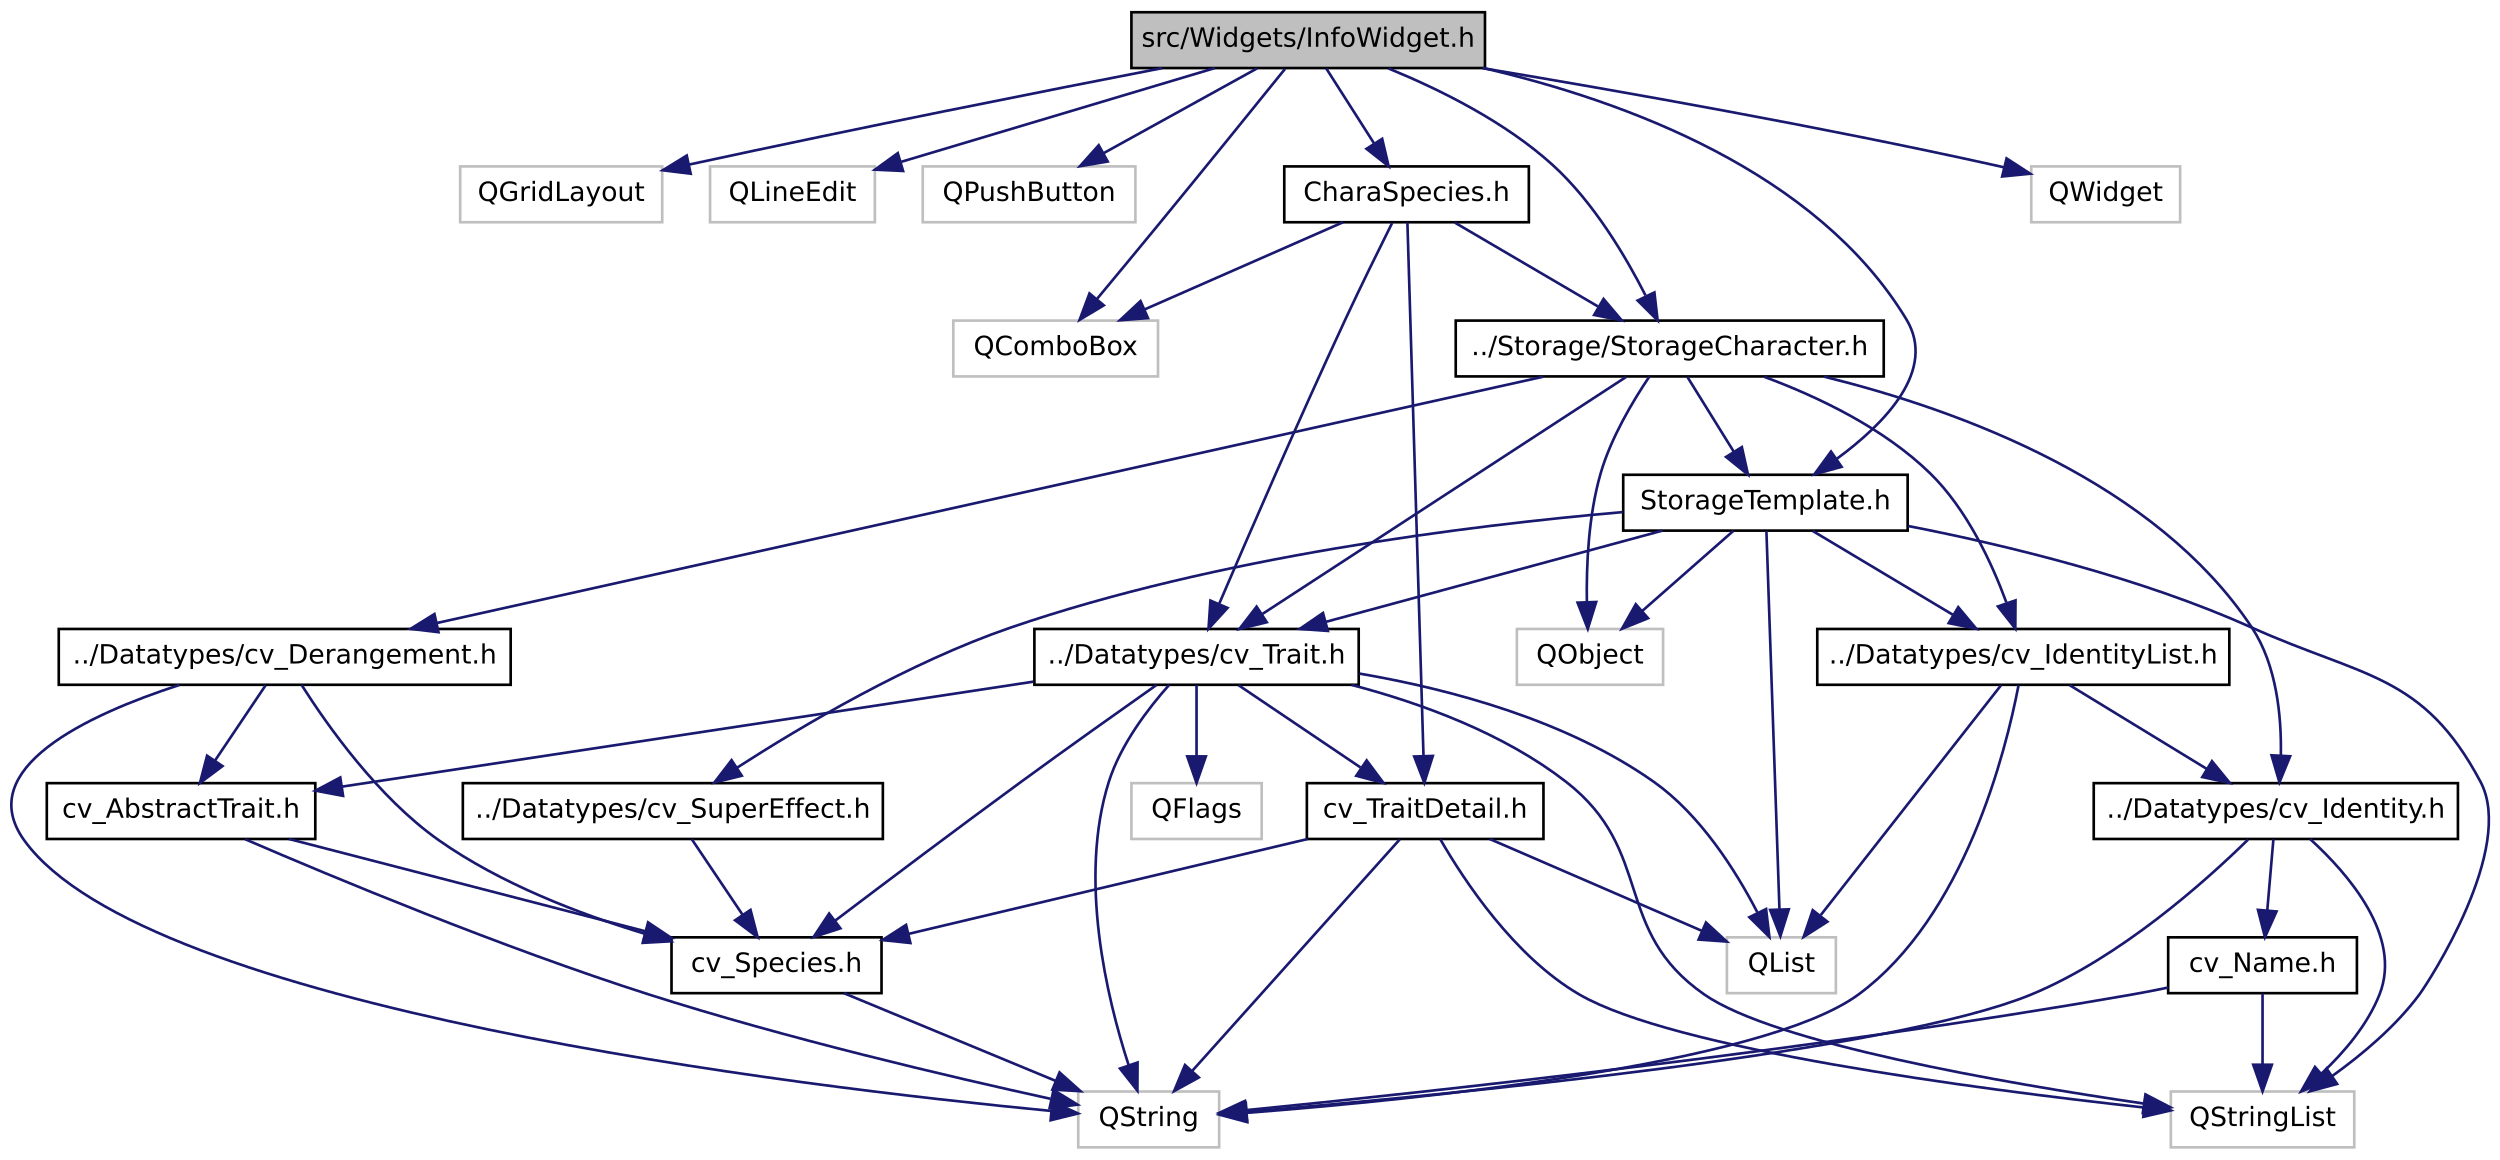
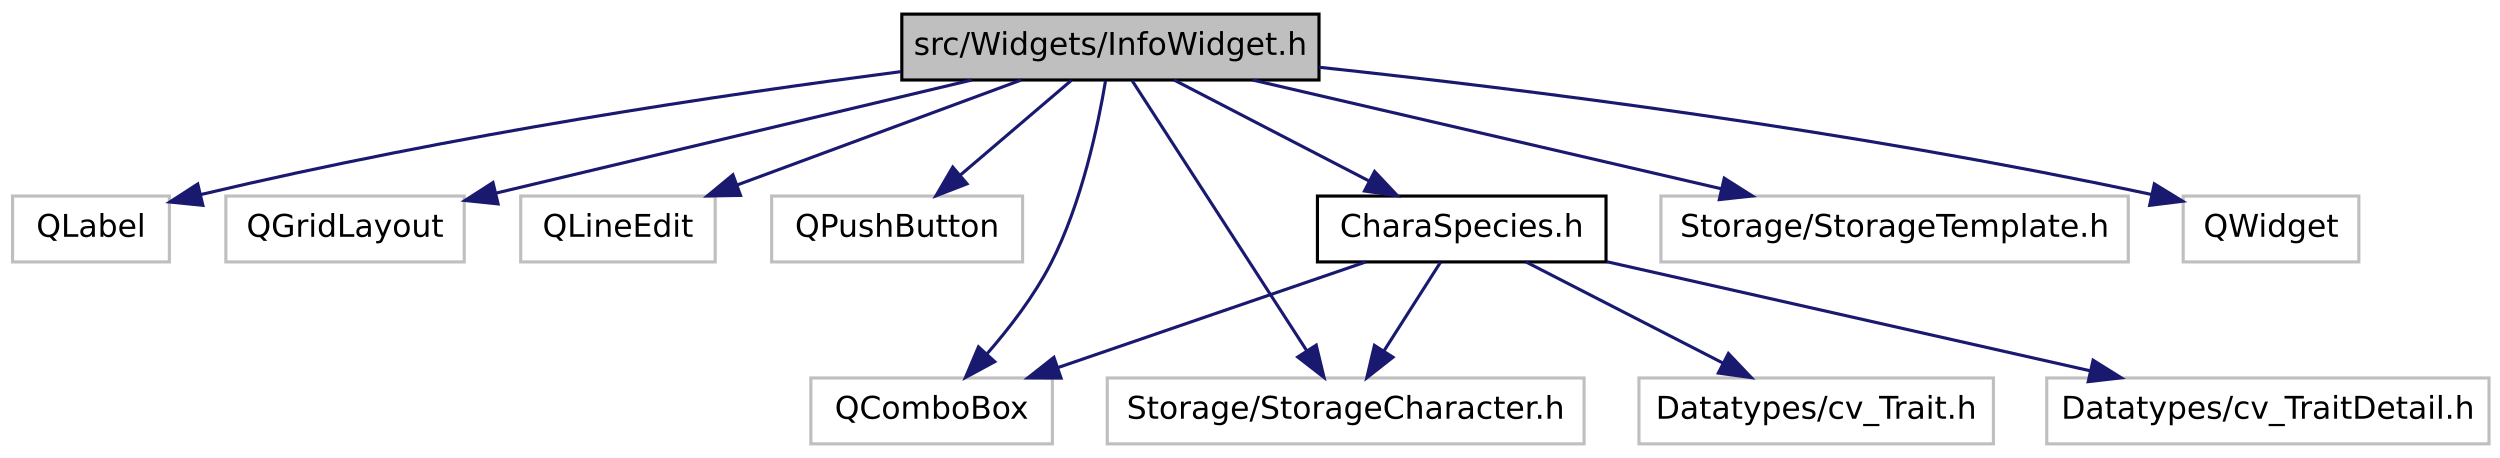
- <svg xmlns="http://www.w3.org/2000/svg" xmlns:xlink="http://www.w3.org/1999/xlink" width="940pt" height="436pt" viewBox="0.00 0.00 940.43 436.00">
-   <g id="graph1" class="graph" transform="scale(1 1) rotate(0) translate(4 432)">
-     <polygon fill="white" stroke="white" points="-4,5 -4,-432 937.435,-432 937.435,5 -4,5" />
+ <svg xmlns="http://www.w3.org/2000/svg" xmlns:xlink="http://www.w3.org/1999/xlink" width="797pt" height="146pt" viewBox="0.00 0.00 797.00 146.00">
+   <g id="graph1" class="graph" transform="scale(1 1) rotate(0) translate(4 142)">
+     <polygon fill="white" stroke="white" points="-4,5 -4,-142 794,-142 794,5 -4,5" />
    <g id="node1" class="node">
-       <polygon fill="#bfbfbf" stroke="black" points="421.606,-406.5 421.606,-427.5 554.606,-427.5 554.606,-406.5 421.606,-406.5" />
-       <text text-anchor="middle" x="488.106" y="-414.5" font-family="DejaVuSans" font-size="10.00">src/Widgets/InfoWidget.h</text>
+       <polygon fill="#bfbfbf" stroke="black" points="283.5,-116.5 283.5,-137.5 416.5,-137.5 416.5,-116.5 283.5,-116.5" />
+       <text text-anchor="middle" x="350" y="-124.5" font-family="DejaVuSans" font-size="10.00">src/Widgets/InfoWidget.h</text>
    </g>
    <g id="node3" class="node">
-       <polygon fill="white" stroke="#bfbfbf" points="169.106,-348.5 169.106,-369.5 245.106,-369.5 245.106,-348.5 169.106,-348.5" />
-       <text text-anchor="middle" x="207.106" y="-356.5" font-family="DejaVuSans" font-size="10.00">QGridLayout</text>
+       <polygon fill="white" stroke="#bfbfbf" points="0,-58.5 0,-79.5 50,-79.5 50,-58.5 0,-58.5" />
+       <text text-anchor="middle" x="25" y="-66.5" font-family="DejaVuSans" font-size="10.00">QLabel</text>
    </g>
    <g id="edge2" class="edge">
-       <path fill="none" stroke="midnightblue" d="M433.158,-406.474C387.898,-397.687 321.798,-384.59 255.139,-370.181" />
-       <polygon fill="midnightblue" stroke="midnightblue" points="255.817,-366.747 245.302,-368.046 254.332,-373.588 255.817,-366.747" />
+       <path fill="none" stroke="midnightblue" d="M283.26,-119.17C226.223,-111.807 141.895,-99.339 60.09,-79.996" />
+       <polygon fill="midnightblue" stroke="midnightblue" points="60.67,-76.536 50.129,-77.603 59.035,-83.342 60.67,-76.536" />
    </g>
    <g id="node5" class="node">
-       <polygon fill="white" stroke="#bfbfbf" points="263.106,-348.5 263.106,-369.5 325.106,-369.5 325.106,-348.5 263.106,-348.5" />
-       <text text-anchor="middle" x="294.106" y="-356.5" font-family="DejaVuSans" font-size="10.00">QLineEdit</text>
+       <polygon fill="white" stroke="#bfbfbf" points="68,-58.5 68,-79.5 144,-79.5 144,-58.5 68,-58.5" />
+       <text text-anchor="middle" x="106" y="-66.5" font-family="DejaVuSans" font-size="10.00">QGridLayout</text>
    </g>
    <g id="edge4" class="edge">
-       <path fill="none" stroke="midnightblue" d="M452.974,-406.497C419.781,-396.573 369.999,-381.69 335.028,-371.235" />
-       <polygon fill="midnightblue" stroke="midnightblue" points="335.719,-367.788 325.136,-368.277 333.714,-374.495 335.719,-367.788" />
+       <path fill="none" stroke="midnightblue" d="M305.813,-116.497C263.004,-106.321 198.257,-90.93 154.153,-80.446" />
+       <polygon fill="midnightblue" stroke="midnightblue" points="154.781,-76.998 144.242,-78.09 153.162,-83.808 154.781,-76.998" />
    </g>
    <g id="node7" class="node">
-       <polygon fill="white" stroke="#bfbfbf" points="343.106,-348.5 343.106,-369.5 423.106,-369.5 423.106,-348.5 343.106,-348.5" />
-       <text text-anchor="middle" x="383.106" y="-356.5" font-family="DejaVuSans" font-size="10.00">QPushButton</text>
+       <polygon fill="white" stroke="#bfbfbf" points="162,-58.5 162,-79.5 224,-79.5 224,-58.5 162,-58.5" />
+       <text text-anchor="middle" x="193" y="-66.5" font-family="DejaVuSans" font-size="10.00">QLineEdit</text>
    </g>
    <g id="edge6" class="edge">
-       <path fill="none" stroke="midnightblue" d="M468.847,-406.362C452.64,-397.409 429.253,-384.491 410.997,-374.406" />
-       <polygon fill="midnightblue" stroke="midnightblue" points="412.688,-371.342 402.242,-369.571 409.303,-377.47 412.688,-371.342" />
+       <path fill="none" stroke="midnightblue" d="M321.568,-116.497C296.195,-107.123 258.843,-93.324 230.93,-83.012" />
+       <polygon fill="midnightblue" stroke="midnightblue" points="232.078,-79.705 221.485,-79.523 229.652,-86.272 232.078,-79.705" />
    </g>
    <g id="node9" class="node">
-       <polygon fill="white" stroke="#bfbfbf" points="354.606,-290.5 354.606,-311.5 431.606,-311.5 431.606,-290.5 354.606,-290.5" />
-       <text text-anchor="middle" x="393.106" y="-298.5" font-family="DejaVuSans" font-size="10.00">QComboBox</text>
+       <polygon fill="white" stroke="#bfbfbf" points="242,-58.5 242,-79.5 322,-79.5 322,-58.5 242,-58.5" />
+       <text text-anchor="middle" x="282" y="-66.5" font-family="DejaVuSans" font-size="10.00">QPushButton</text>
    </g>
    <g id="edge8" class="edge">
-       <path fill="none" stroke="midnightblue" d="M479.412,-406.214C468.432,-392.609 448.94,-368.513 432.106,-348 424.438,-338.656 415.865,-328.314 408.714,-319.715" />
-       <polygon fill="midnightblue" stroke="midnightblue" points="411.212,-317.245 402.123,-311.8 405.832,-321.724 411.212,-317.245" />
+       <path fill="none" stroke="midnightblue" d="M337.528,-116.362C327.655,-107.941 313.667,-96.01 302.202,-86.231" />
+       <polygon fill="midnightblue" stroke="midnightblue" points="304.273,-83.397 294.393,-79.571 299.73,-88.723 304.273,-83.397" />
    </g>
    <g id="node11" class="node">
-       <a xlink:href="_storage_character_8h.html" target="_top" xlink:title="../Storage/StorageCharacter.h">
-         <polygon fill="white" stroke="black" points="543.606,-290.5 543.606,-311.5 704.606,-311.5 704.606,-290.5 543.606,-290.5" />
-         <text text-anchor="middle" x="624.106" y="-298.5" font-family="DejaVuSans" font-size="10.00">../Storage/StorageCharacter.h</text>
+       <polygon fill="white" stroke="#bfbfbf" points="254.5,-0.5 254.5,-21.5 331.5,-21.5 331.5,-0.5 254.5,-0.5" />
+       <text text-anchor="middle" x="293" y="-8.5" font-family="DejaVuSans" font-size="10.00">QComboBox</text>
+     </g>
+     <g id="edge10" class="edge">
+       <path fill="none" stroke="midnightblue" d="M348.44,-116.217C346.103,-102.197 340.874,-77.233 331,-58 325.68,-47.638 317.83,-37.426 310.643,-29.182" />
+       <polygon fill="midnightblue" stroke="midnightblue" points="313.116,-26.699 303.796,-21.66 307.94,-31.411 313.116,-26.699" />
+     </g>
+     <g id="node13" class="node">
+       <polygon fill="white" stroke="#bfbfbf" points="349,-0.5 349,-21.5 501,-21.5 501,-0.5 349,-0.5" />
+       <text text-anchor="middle" x="425" y="-8.5" font-family="DejaVuSans" font-size="10.00">Storage/StorageCharacter.h</text>
+     </g>
+     <g id="edge12" class="edge">
+       <path fill="none" stroke="midnightblue" d="M356.921,-116.295C369.591,-96.7 396.668,-54.82 412.592,-30.191" />
+       <polygon fill="midnightblue" stroke="midnightblue" points="415.605,-31.977 418.095,-21.679 409.727,-28.177 415.605,-31.977" />
+     </g>
+     <g id="node15" class="node">
+       <polygon fill="white" stroke="#bfbfbf" points="525.5,-58.5 525.5,-79.5 674.5,-79.5 674.5,-58.5 525.5,-58.5" />
+       <text text-anchor="middle" x="600" y="-66.5" font-family="DejaVuSans" font-size="10.00">Storage/StorageTemplate.h</text>
+     </g>
+     <g id="edge14" class="edge">
+       <path fill="none" stroke="midnightblue" d="M395.273,-116.497C437.265,-106.755 499.859,-92.233 544.772,-81.813" />
+       <polygon fill="midnightblue" stroke="midnightblue" points="545.692,-85.193 554.642,-79.523 544.11,-78.374 545.692,-85.193" />
+     </g>
+     <g id="node17" class="node">
+       <a xlink:href="_chara_species_8h.html" target="_top" xlink:title="CharaSpecies.h">
+         <polygon fill="white" stroke="black" points="416,-58.5 416,-79.5 508,-79.5 508,-58.5 416,-58.5" />
+         <text text-anchor="middle" x="462" y="-66.5" font-family="DejaVuSans" font-size="10.00">CharaSpecies.h</text>
      </a>
    </g>
-     <g id="edge10" class="edge">
-       <path fill="none" stroke="midnightblue" d="M518.327,-406.341C537.583,-398.466 562.188,-386.286 580.106,-370 595.311,-356.18 607.379,-335.953 615.002,-320.969" />
-       <polygon fill="midnightblue" stroke="midnightblue" points="618.342,-322.102 619.553,-311.576 612.042,-319.049 618.342,-322.102" />
+     <g id="edge16" class="edge">
+       <path fill="none" stroke="midnightblue" d="M370.282,-116.497C387.618,-107.519 412.79,-94.484 432.38,-84.339" />
+       <polygon fill="midnightblue" stroke="midnightblue" points="434.22,-87.328 441.49,-79.621 431.001,-81.112 434.22,-87.328" />
    </g>
-     <g id="node54" class="node">
-       <a xlink:href="_storage_template_8h.html" target="_top" xlink:title="StorageTemplate.h">
-         <polygon fill="white" stroke="black" points="606.606,-232.5 606.606,-253.5 713.606,-253.5 713.606,-232.5 606.606,-232.5" />
-         <text text-anchor="middle" x="660.106" y="-240.5" font-family="DejaVuSans" font-size="10.00">StorageTemplate.h</text>
-       </a>
+     <g id="node25" class="node">
+       <polygon fill="white" stroke="#bfbfbf" points="692,-58.5 692,-79.5 748,-79.5 748,-58.5 692,-58.5" />
+       <text text-anchor="middle" x="720" y="-66.5" font-family="DejaVuSans" font-size="10.00">QWidget</text>
    </g>
-     <g id="edge88" class="edge">
-       <path fill="none" stroke="midnightblue" d="M554.122,-406.472C607.638,-394.024 679.493,-367.489 713.106,-312 724.643,-292.954 705.317,-272.962 686.847,-259.429" />
-       <polygon fill="midnightblue" stroke="midnightblue" points="688.753,-256.493 678.535,-253.693 684.777,-262.254 688.753,-256.493" />
-     </g>
-     <g id="node67" class="node">
-       <a xlink:href="_chara_species_8h.html" target="_top" xlink:title="CharaSpecies.h">
-         <polygon fill="white" stroke="black" points="479.106,-348.5 479.106,-369.5 571.106,-369.5 571.106,-348.5 479.106,-348.5" />
-         <text text-anchor="middle" x="525.106" y="-356.5" font-family="DejaVuSans" font-size="10.00">CharaSpecies.h</text>
-       </a>
-     </g>
-     <g id="edge90" class="edge">
-       <path fill="none" stroke="midnightblue" d="M494.892,-406.362C499.899,-398.513 506.851,-387.616 512.824,-378.253" />
-       <polygon fill="midnightblue" stroke="midnightblue" points="515.935,-379.884 518.362,-369.571 510.033,-376.119 515.935,-379.884" />
-     </g>
-     <g id="node73" class="node">
-       <polygon fill="white" stroke="#bfbfbf" points="760.106,-348.5 760.106,-369.5 816.106,-369.5 816.106,-348.5 760.106,-348.5" />
-       <text text-anchor="middle" x="788.106" y="-356.5" font-family="DejaVuSans" font-size="10.00">QWidget</text>
-     </g>
-     <g id="edge100" class="edge">
-       <path fill="none" stroke="midnightblue" d="M553.592,-406.483C605.907,-397.742 680.987,-384.437 746.106,-370 747.347,-369.725 748.608,-369.438 749.88,-369.142" />
-       <polygon fill="midnightblue" stroke="midnightblue" points="750.822,-372.515 759.71,-366.749 749.166,-365.714 750.822,-372.515" />
-     </g>
-     <g id="node13" class="node">
-       <a xlink:href="cv___identity_8h.html" target="_top" xlink:title="../Datatypes/cv_Identity.h">
-         <polygon fill="white" stroke="black" points="783.606,-116.5 783.606,-137.5 920.606,-137.5 920.606,-116.5 783.606,-116.5" />
-         <text text-anchor="middle" x="852.106" y="-124.5" font-family="DejaVuSans" font-size="10.00">../Datatypes/cv_Identity.h</text>
-       </a>
-     </g>
-     <g id="edge12" class="edge">
-       <path fill="none" stroke="midnightblue" d="M682.114,-290.428C733.864,-277.653 806.885,-250.654 843.106,-196 852.465,-181.877 854.271,-162.519 853.99,-147.901" />
-       <polygon fill="midnightblue" stroke="midnightblue" points="857.48,-147.613 853.459,-137.811 850.49,-147.981 857.48,-147.613" />
-     </g>
-     <g id="node23" class="node">
-       <a xlink:href="cv___identity_list_8h.html" target="_top" xlink:title="../Datatypes/cv_IdentityList.h">
-         <polygon fill="white" stroke="black" points="679.606,-174.5 679.606,-195.5 834.606,-195.5 834.606,-174.5 679.606,-174.5" />
-         <text text-anchor="middle" x="757.106" y="-182.5" font-family="DejaVuSans" font-size="10.00">../Datatypes/cv_IdentityList.h</text>
-       </a>
+     <g id="edge26" class="edge">
+       <path fill="none" stroke="midnightblue" d="M416.54,-120.555C481.887,-113.561 584.492,-100.807 681.823,-80.016" />
+       <polygon fill="midnightblue" stroke="midnightblue" points="682.8,-83.385 691.831,-77.845 681.316,-76.544 682.8,-83.385" />
    </g>
    <g id="edge24" class="edge">
-       <path fill="none" stroke="midnightblue" d="M659.683,-290.341C679.955,-282.821 704.703,-271.02 722.106,-254 735.86,-240.548 745.18,-220.548 750.722,-205.539" />
-       <polygon fill="midnightblue" stroke="midnightblue" points="754.177,-206.252 754.099,-195.657 747.553,-203.988 754.177,-206.252" />
-     </g>
-     <g id="node29" class="node">
-       <a xlink:href="cv___trait_8h.html" target="_top" xlink:title="../Datatypes/cv_Trait.h">
-         <polygon fill="white" stroke="black" points="385.106,-174.5 385.106,-195.5 507.106,-195.5 507.106,-174.5 385.106,-174.5" />
-         <text text-anchor="middle" x="446.106" y="-182.5" font-family="DejaVuSans" font-size="10.00">../Datatypes/cv_Trait.h</text>
-       </a>
-     </g>
-     <g id="edge32" class="edge">
-       <path fill="none" stroke="midnightblue" d="M607.679,-290.295C576.339,-269.871 507.85,-225.238 470.907,-201.162" />
-       <polygon fill="midnightblue" stroke="midnightblue" points="472.525,-198.039 462.236,-195.512 468.703,-203.904 472.525,-198.039" />
-     </g>
-     <g id="node49" class="node">
-       <a xlink:href="cv___derangement_8h.html" target="_top" xlink:title="../Datatypes/cv_Derangement.h">
-         <polygon fill="white" stroke="black" points="18.106,-174.5 18.106,-195.5 188.106,-195.5 188.106,-174.5 18.106,-174.5" />
-         <text text-anchor="middle" x="103.106" y="-182.5" font-family="DejaVuSans" font-size="10.00">../Datatypes/cv_Derangement.h</text>
-       </a>
-     </g>
-     <g id="edge62" class="edge">
-       <path fill="none" stroke="midnightblue" d="M576.489,-290.398C480.462,-269.018 263.942,-220.81 160.384,-197.753" />
-       <polygon fill="midnightblue" stroke="midnightblue" points="160.945,-194.292 150.423,-195.535 159.423,-201.125 160.945,-194.292" />
-     </g>
-     <g id="edge70" class="edge">
-       <path fill="none" stroke="midnightblue" d="M630.709,-290.362C635.58,-282.513 642.344,-271.616 648.156,-262.253" />
-       <polygon fill="midnightblue" stroke="midnightblue" points="651.245,-263.913 653.545,-253.571 645.297,-260.221 651.245,-263.913" />
-     </g>
-     <g id="node63" class="node">
-       <polygon fill="white" stroke="#bfbfbf" points="566.606,-174.5 566.606,-195.5 621.606,-195.5 621.606,-174.5 566.606,-174.5" />
-       <text text-anchor="middle" x="594.106" y="-182.5" font-family="DejaVuSans" font-size="10.00">QObject</text>
-     </g>
-     <g id="edge86" class="edge">
-       <path fill="none" stroke="midnightblue" d="M616.423,-290.41C610.251,-281.263 601.993,-267.437 598.106,-254 593.527,-238.174 592.709,-219.477 592.935,-205.54" />
-       <polygon fill="midnightblue" stroke="midnightblue" points="596.433,-205.647 593.288,-195.53 589.438,-205.4 596.433,-205.647" />
-     </g>
-     <g id="node15" class="node">
-       <polygon fill="white" stroke="#bfbfbf" points="812.606,-0.5 812.606,-21.5 881.606,-21.5 881.606,-0.5 812.606,-0.5" />
-       <text text-anchor="middle" x="847.106" y="-8.5" font-family="DejaVuSans" font-size="10.00">QStringList</text>
-     </g>
-     <g id="edge14" class="edge">
-       <path fill="none" stroke="midnightblue" d="M865.008,-116.469C879.445,-103.319 899.751,-79.884 891.106,-58 886.578,-46.539 877.789,-36.232 869.25,-28.212" />
-       <polygon fill="midnightblue" stroke="midnightblue" points="871.436,-25.474 861.606,-21.521 866.825,-30.741 871.436,-25.474" />
-     </g>
-     <g id="node17" class="node">
-       <polygon fill="white" stroke="#bfbfbf" points="401.606,-0.5 401.606,-21.5 454.606,-21.5 454.606,-0.5 401.606,-0.5" />
-       <text text-anchor="middle" x="428.106" y="-8.5" font-family="DejaVuSans" font-size="10.00">QString</text>
-     </g>
-     <g id="edge16" class="edge">
-       <path fill="none" stroke="midnightblue" d="M841.642,-116.259C825.663,-100.583 793.501,-71.808 760.106,-58 707.293,-36.163 540.196,-20.175 465.186,-13.91" />
-       <polygon fill="midnightblue" stroke="midnightblue" points="465.065,-10.388 454.812,-13.056 464.491,-17.365 465.065,-10.388" />
-     </g>
-     <g id="node19" class="node">
-       <a xlink:href="cv___name_8h.html" target="_top" xlink:title="cv_Name.h">
-         <polygon fill="white" stroke="black" points="811.606,-58.5 811.606,-79.5 882.606,-79.5 882.606,-58.5 811.606,-58.5" />
-         <text text-anchor="middle" x="847.106" y="-66.5" font-family="DejaVuSans" font-size="10.00">cv_Name.h</text>
-       </a>
+       <path fill="none" stroke="midnightblue" d="M431.395,-58.497C403.963,-49.082 363.524,-35.204 333.436,-24.877" />
+       <polygon fill="midnightblue" stroke="midnightblue" points="334.257,-21.459 323.662,-21.523 331.984,-28.08 334.257,-21.459" />
    </g>
    <g id="edge18" class="edge">
-       <path fill="none" stroke="midnightblue" d="M851.189,-116.362C850.547,-108.922 849.67,-98.743 848.892,-89.728" />
-       <polygon fill="midnightblue" stroke="midnightblue" points="852.363,-89.233 848.017,-79.571 845.389,-89.834 852.363,-89.233" />
+       <path fill="none" stroke="midnightblue" d="M455.214,-58.362C450.207,-50.513 443.255,-39.616 437.282,-30.253" />
+       <polygon fill="midnightblue" stroke="midnightblue" points="440.072,-28.119 431.743,-21.571 434.171,-31.884 440.072,-28.119" />
+     </g>
+     <g id="node20" class="node">
+       <polygon fill="white" stroke="#bfbfbf" points="518.5,-0.5 518.5,-21.5 631.5,-21.5 631.5,-0.5 518.5,-0.5" />
+       <text text-anchor="middle" x="575" y="-8.5" font-family="DejaVuSans" font-size="10.00">Datatypes/cv_Trait.h</text>
    </g>
    <g id="edge20" class="edge">
-       <path fill="none" stroke="midnightblue" d="M847.106,-58.362C847.106,-50.922 847.106,-40.743 847.106,-31.728" />
-       <polygon fill="midnightblue" stroke="midnightblue" points="850.606,-31.571 847.106,-21.571 843.606,-31.571 850.606,-31.571" />
+       <path fill="none" stroke="midnightblue" d="M482.463,-58.497C500.033,-49.479 525.582,-36.365 545.385,-26.201" />
+       <polygon fill="midnightblue" stroke="midnightblue" points="547.009,-29.301 554.307,-21.621 543.812,-23.074 547.009,-29.301" />
+     </g>
+     <g id="node22" class="node">
+       <polygon fill="white" stroke="#bfbfbf" points="648.5,-0.5 648.5,-21.5 789.5,-21.5 789.5,-0.5 648.5,-0.5" />
+       <text text-anchor="middle" x="719" y="-8.5" font-family="DejaVuSans" font-size="10.00">Datatypes/cv_TraitDetail.h</text>
    </g>
    <g id="edge22" class="edge">
-       <path fill="none" stroke="midnightblue" d="M811.59,-60.613C807.065,-59.667 802.485,-58.768 798.106,-58 676.722,-36.715 531.324,-21.101 464.705,-14.491" />
-       <polygon fill="midnightblue" stroke="midnightblue" points="465,-11.003 454.705,-13.508 464.315,-17.969 465,-11.003" />
-     </g>
-     <g id="edge28" class="edge">
-       <path fill="none" stroke="midnightblue" d="M774.53,-174.362C788.993,-165.532 809.775,-152.844 826.19,-142.822" />
-       <polygon fill="midnightblue" stroke="midnightblue" points="828.08,-145.769 834.792,-137.571 824.433,-139.794 828.08,-145.769" />
-     </g>
-     <g id="edge26" class="edge">
-       <path fill="none" stroke="midnightblue" d="M755.324,-174.35C750.556,-149.456 735.041,-87.353 695.106,-58 659.091,-31.529 529.554,-18.466 465.086,-13.486" />
-       <polygon fill="midnightblue" stroke="midnightblue" points="465.184,-9.984 454.951,-12.729 464.663,-16.965 465.184,-9.984" />
-     </g>
-     <g id="node27" class="node">
-       <polygon fill="white" stroke="#bfbfbf" points="645.606,-58.5 645.606,-79.5 686.606,-79.5 686.606,-58.5 645.606,-58.5" />
-       <text text-anchor="middle" x="666.106" y="-66.5" font-family="DejaVuSans" font-size="10.00">QList</text>
-     </g>
-     <g id="edge30" class="edge">
-       <path fill="none" stroke="midnightblue" d="M748.708,-174.295C733.268,-154.613 700.192,-112.45 680.906,-87.867" />
-       <polygon fill="midnightblue" stroke="midnightblue" points="683.409,-85.387 674.483,-79.679 677.902,-89.707 683.409,-85.387" />
-     </g>
-     <g id="edge40" class="edge">
-       <path fill="none" stroke="midnightblue" d="M504.409,-174.465C531.038,-167.472 561.766,-156.123 585.106,-138 618.6,-111.992 602.282,-82.2 637.106,-58 663.478,-39.673 749.138,-24.765 802.561,-16.949" />
-       <polygon fill="midnightblue" stroke="midnightblue" points="803.063,-20.413 812.464,-15.527 802.068,-13.484 803.063,-20.413" />
-     </g>
-     <g id="edge36" class="edge">
-       <path fill="none" stroke="midnightblue" d="M435.815,-174.475C427.887,-165.58 417.552,-152.07 413.106,-138 401.633,-101.693 412.264,-57.035 420.532,-31.509" />
-       <polygon fill="midnightblue" stroke="midnightblue" points="423.921,-32.416 423.859,-21.821 417.301,-30.142 423.921,-32.416" />
-     </g>
-     <g id="edge38" class="edge">
-       <path fill="none" stroke="midnightblue" d="M507.422,-178.713C542.403,-172.699 585.613,-160.946 618.106,-138 635.706,-125.571 648.972,-104.525 657.048,-88.937" />
-       <polygon fill="midnightblue" stroke="midnightblue" points="660.352,-90.148 661.599,-79.627 654.063,-87.074 660.352,-90.148" />
-     </g>
-     <g id="node31" class="node">
-       <polygon fill="white" stroke="#bfbfbf" points="421.606,-116.5 421.606,-137.5 470.606,-137.5 470.606,-116.5 421.606,-116.5" />
-       <text text-anchor="middle" x="446.106" y="-124.5" font-family="DejaVuSans" font-size="10.00">QFlags</text>
-     </g>
-     <g id="edge34" class="edge">
-       <path fill="none" stroke="midnightblue" d="M446.106,-174.362C446.106,-166.922 446.106,-156.743 446.106,-147.728" />
-       <polygon fill="midnightblue" stroke="midnightblue" points="449.606,-147.571 446.106,-137.571 442.606,-147.571 449.606,-147.571" />
-     </g>
-     <g id="node36" class="node">
-       <a xlink:href="cv___species_8h.html" target="_top" xlink:title="cv_Species.h">
-         <polygon fill="white" stroke="black" points="248.606,-58.5 248.606,-79.5 327.606,-79.5 327.606,-58.5 248.606,-58.5" />
-         <text text-anchor="middle" x="288.106" y="-66.5" font-family="DejaVuSans" font-size="10.00">cv_Species.h</text>
-       </a>
-     </g>
-     <g id="edge42" class="edge">
-       <path fill="none" stroke="midnightblue" d="M431.089,-174.465C417.662,-165.007 397.481,-150.7 380.106,-138 356.032,-120.405 328.736,-99.856 310.17,-85.788" />
-       <polygon fill="midnightblue" stroke="midnightblue" points="312.135,-82.885 302.053,-79.629 307.904,-88.462 312.135,-82.885" />
-     </g>
-     <g id="node39" class="node">
-       <a xlink:href="cv___trait_detail_8h.html" target="_top" xlink:title="cv_TraitDetail.h">
-         <polygon fill="white" stroke="black" points="487.606,-116.5 487.606,-137.5 576.606,-137.5 576.606,-116.5 487.606,-116.5" />
-         <text text-anchor="middle" x="532.106" y="-124.5" font-family="DejaVuSans" font-size="10.00">cv_TraitDetail.h</text>
-       </a>
-     </g>
-     <g id="edge46" class="edge">
-       <path fill="none" stroke="midnightblue" d="M461.879,-174.362C474.729,-165.696 493.09,-153.313 507.815,-143.382" />
-       <polygon fill="midnightblue" stroke="midnightblue" points="510.098,-146.064 516.432,-137.571 506.184,-140.26 510.098,-146.064" />
-     </g>
-     <g id="node45" class="node">
-       <a xlink:href="cv___abstract_trait_8h.html" target="_top" xlink:title="cv_AbstractTrait.h">
-         <polygon fill="white" stroke="black" points="13.606,-116.5 13.606,-137.5 114.606,-137.5 114.606,-116.5 13.606,-116.5" />
-         <text text-anchor="middle" x="64.106" y="-124.5" font-family="DejaVuSans" font-size="10.00">cv_AbstractTrait.h</text>
-       </a>
-     </g>
-     <g id="edge56" class="edge">
-       <path fill="none" stroke="midnightblue" d="M384.731,-175.681C313.269,-164.831 195.97,-147.021 124.801,-136.215" />
-       <polygon fill="midnightblue" stroke="midnightblue" points="125.058,-132.715 114.646,-134.674 124.007,-139.635 125.058,-132.715" />
-     </g>
-     <g id="edge44" class="edge">
-       <path fill="none" stroke="midnightblue" d="M313.459,-58.497C335.719,-49.275 368.317,-35.77 393.069,-25.515" />
-       <polygon fill="midnightblue" stroke="midnightblue" points="394.569,-28.682 402.468,-21.621 391.89,-22.215 394.569,-28.682" />
-     </g>
-     <g id="edge52" class="edge">
-       <path fill="none" stroke="midnightblue" d="M537.817,-116.367C546.762,-100.83 565.614,-72.23 590.106,-58 625.492,-37.44 738.689,-22.512 802.417,-15.492" />
-       <polygon fill="midnightblue" stroke="midnightblue" points="803.013,-18.948 812.579,-14.393 802.26,-11.989 803.013,-18.948" />
-     </g>
-     <g id="edge48" class="edge">
-       <path fill="none" stroke="midnightblue" d="M522.508,-116.295C504.708,-96.441 466.396,-53.709 444.444,-29.224" />
-       <polygon fill="midnightblue" stroke="midnightblue" points="446.962,-26.788 437.68,-21.679 441.75,-31.461 446.962,-26.788" />
-     </g>
-     <g id="edge50" class="edge">
-       <path fill="none" stroke="midnightblue" d="M556.372,-116.497C578.777,-106.799 612.124,-92.365 636.174,-81.956" />
-       <polygon fill="midnightblue" stroke="midnightblue" points="637.745,-85.09 645.532,-77.905 634.964,-78.665 637.745,-85.09" />
-     </g>
-     <g id="edge54" class="edge">
-       <path fill="none" stroke="midnightblue" d="M487.919,-116.497C445.62,-106.442 381.901,-91.296 337.842,-80.823" />
-       <polygon fill="midnightblue" stroke="midnightblue" points="338.462,-77.373 327.924,-78.465 336.843,-84.183 338.462,-77.373" />
-     </g>
-     <g id="edge58" class="edge">
-       <path fill="none" stroke="midnightblue" d="M88.234,-116.395C121.818,-101.898 184.771,-75.683 240.106,-58 291.807,-41.478 353.009,-27.114 391.204,-18.75" />
-       <polygon fill="midnightblue" stroke="midnightblue" points="392.308,-22.092 401.339,-16.553 390.825,-15.251 392.308,-22.092" />
-     </g>
-     <g id="edge60" class="edge">
-       <path fill="none" stroke="midnightblue" d="M104.67,-116.497C142.327,-106.746 198.476,-92.208 238.725,-81.786" />
-       <polygon fill="midnightblue" stroke="midnightblue" points="239.791,-85.126 248.595,-79.231 238.037,-78.349 239.791,-85.126" />
-     </g>
-     <g id="edge64" class="edge">
-       <path fill="none" stroke="midnightblue" d="M63.566,-174.463C28.535,-163.096 -14.277,-142.941 5.106,-116 50.634,-52.717 296.927,-23.281 391.29,-14.204" />
-       <polygon fill="midnightblue" stroke="midnightblue" points="391.874,-17.665 401.503,-13.244 391.219,-10.695 391.874,-17.665" />
-     </g>
-     <g id="edge66" class="edge">
-       <path fill="none" stroke="midnightblue" d="M109.473,-174.403C118.967,-159.431 138.196,-132.119 161.106,-116 184.258,-99.711 213.727,-88.347 238.449,-80.879" />
-       <polygon fill="midnightblue" stroke="midnightblue" points="239.733,-84.151 248.368,-78.011 237.789,-77.426 239.733,-84.151" />
-     </g>
-     <g id="edge68" class="edge">
-       <path fill="none" stroke="midnightblue" d="M95.952,-174.362C90.62,-166.431 83.195,-155.389 76.855,-145.961" />
-       <polygon fill="midnightblue" stroke="midnightblue" points="79.698,-143.916 71.213,-137.571 73.889,-147.822 79.698,-143.916" />
-     </g>
-     <g id="edge74" class="edge">
-       <path fill="none" stroke="midnightblue" d="M713.779,-234.234C751.141,-226.941 801.518,-214.69 843.106,-196 885.156,-177.101 907.461,-178.705 929.106,-138 942.387,-113.024 909.501,-62.581 906.106,-58 897.22,-46.011 884.554,-35.383 873.235,-27.279" />
-       <polygon fill="midnightblue" stroke="midnightblue" points="875.155,-24.352 864.926,-21.594 871.202,-30.13 875.155,-24.352" />
-     </g>
-     <g id="edge78" class="edge">
-       <path fill="none" stroke="midnightblue" d="M677.897,-232.362C692.664,-223.532 713.884,-210.844 730.644,-200.822" />
-       <polygon fill="midnightblue" stroke="midnightblue" points="732.641,-203.707 739.427,-195.571 729.048,-197.699 732.641,-203.707" />
-     </g>
-     <g id="edge72" class="edge">
-       <path fill="none" stroke="midnightblue" d="M660.472,-232.377C661.44,-204.293 664.082,-127.673 665.374,-90.203" />
-       <polygon fill="midnightblue" stroke="midnightblue" points="668.882,-90.042 665.729,-79.928 661.886,-89.801 668.882,-90.042" />
-     </g>
-     <g id="edge76" class="edge">
-       <path fill="none" stroke="midnightblue" d="M621.352,-232.497C585.86,-222.877 533.175,-208.598 494.842,-198.209" />
-       <polygon fill="midnightblue" stroke="midnightblue" points="495.499,-194.761 484.932,-195.523 493.668,-201.517 495.499,-194.761" />
-     </g>
-     <g id="node60" class="node">
-       <a xlink:href="cv___super_effect_8h.html" target="_top" xlink:title="../Datatypes/cv_SuperEffect.h">
-         <polygon fill="white" stroke="black" points="170.106,-116.5 170.106,-137.5 328.106,-137.5 328.106,-116.5 170.106,-116.5" />
-         <text text-anchor="middle" x="249.106" y="-124.5" font-family="DejaVuSans" font-size="10.00">../Datatypes/cv_SuperEffect.h</text>
-       </a>
-     </g>
-     <g id="edge80" class="edge">
-       <path fill="none" stroke="midnightblue" d="M606.466,-239.468C548.374,-234.425 453.622,-222.625 376.106,-196 338.061,-182.933 297.861,-159.173 273.125,-143.237" />
-       <polygon fill="midnightblue" stroke="midnightblue" points="275.029,-140.299 264.744,-137.754 271.197,-146.157 275.029,-140.299" />
-     </g>
-     <g id="edge84" class="edge">
-       <path fill="none" stroke="midnightblue" d="M648,-232.362C638.418,-223.941 624.842,-212.011 613.713,-202.231" />
-       <polygon fill="midnightblue" stroke="midnightblue" points="615.956,-199.543 606.134,-195.571 611.336,-204.801 615.956,-199.543" />
-     </g>
-     <g id="edge82" class="edge">
-       <path fill="none" stroke="midnightblue" d="M256.259,-116.362C261.591,-108.431 269.017,-97.388 275.356,-87.961" />
-       <polygon fill="midnightblue" stroke="midnightblue" points="278.322,-89.822 280.998,-79.571 272.513,-85.916 278.322,-89.822" />
-     </g>
-     <g id="edge98" class="edge">
-       <path fill="none" stroke="midnightblue" d="M501.201,-348.497C480.306,-339.315 449.749,-325.889 426.451,-315.652" />
-       <polygon fill="midnightblue" stroke="midnightblue" points="427.841,-312.44 417.278,-311.621 425.025,-318.848 427.841,-312.44" />
-     </g>
-     <g id="edge92" class="edge">
-       <path fill="none" stroke="midnightblue" d="M543.264,-348.362C558.335,-339.532 579.993,-326.844 597.098,-316.822" />
-       <polygon fill="midnightblue" stroke="midnightblue" points="599.204,-319.646 606.063,-311.571 595.665,-313.606 599.204,-319.646" />
-     </g>
-     <g id="edge94" class="edge">
-       <path fill="none" stroke="midnightblue" d="M519.684,-348.231C514.944,-338.743 507.927,-324.521 502.106,-312 484.683,-274.526 465.471,-230.264 454.687,-205.127" />
-       <polygon fill="midnightblue" stroke="midnightblue" points="457.762,-203.418 450.611,-195.601 451.327,-206.172 457.762,-203.418" />
-     </g>
-     <g id="edge96" class="edge">
-       <path fill="none" stroke="midnightblue" d="M525.425,-348.429C526.504,-312.648 530.034,-195.663 531.48,-147.748" />
-       <polygon fill="midnightblue" stroke="midnightblue" points="534.982,-147.735 531.785,-137.634 527.985,-147.523 534.982,-147.735" />
+       <path fill="none" stroke="midnightblue" d="M508.243,-58.564C551.462,-48.81 616.096,-34.224 662.384,-23.777" />
+       <polygon fill="midnightblue" stroke="midnightblue" points="663.277,-27.164 672.261,-21.548 661.736,-20.335 663.277,-27.164" />
    </g>
  </g>
</svg>
